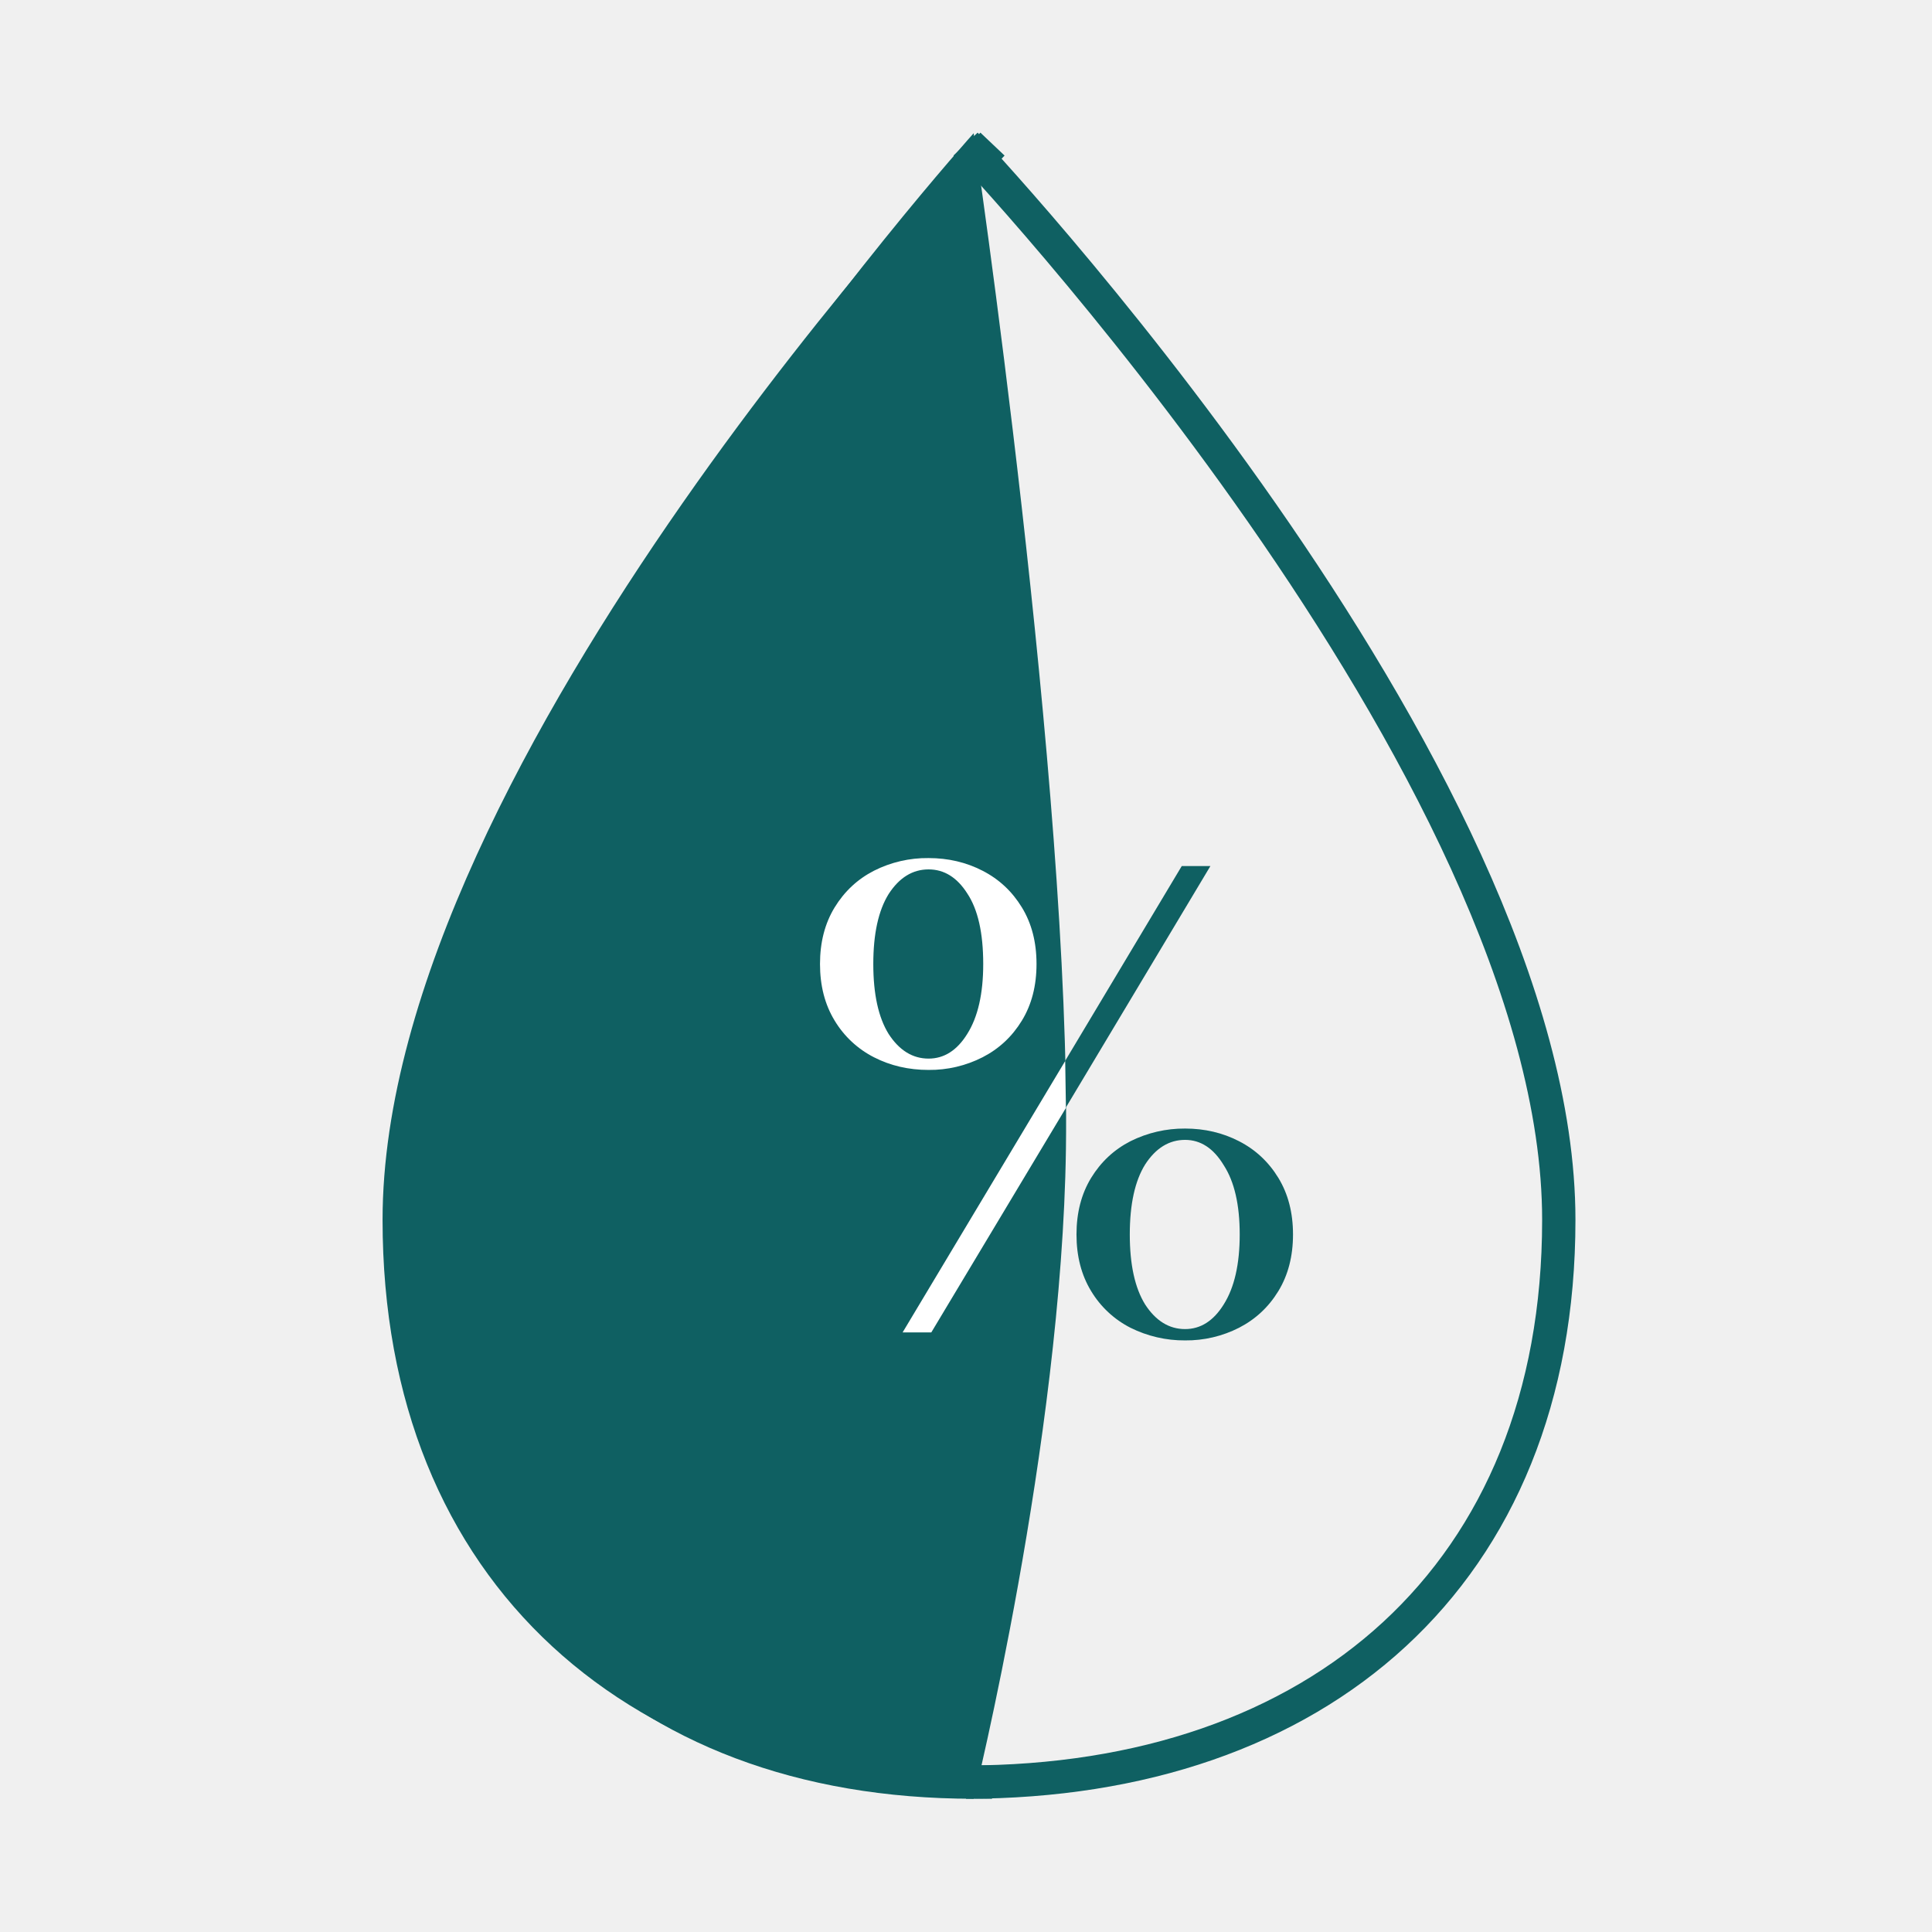
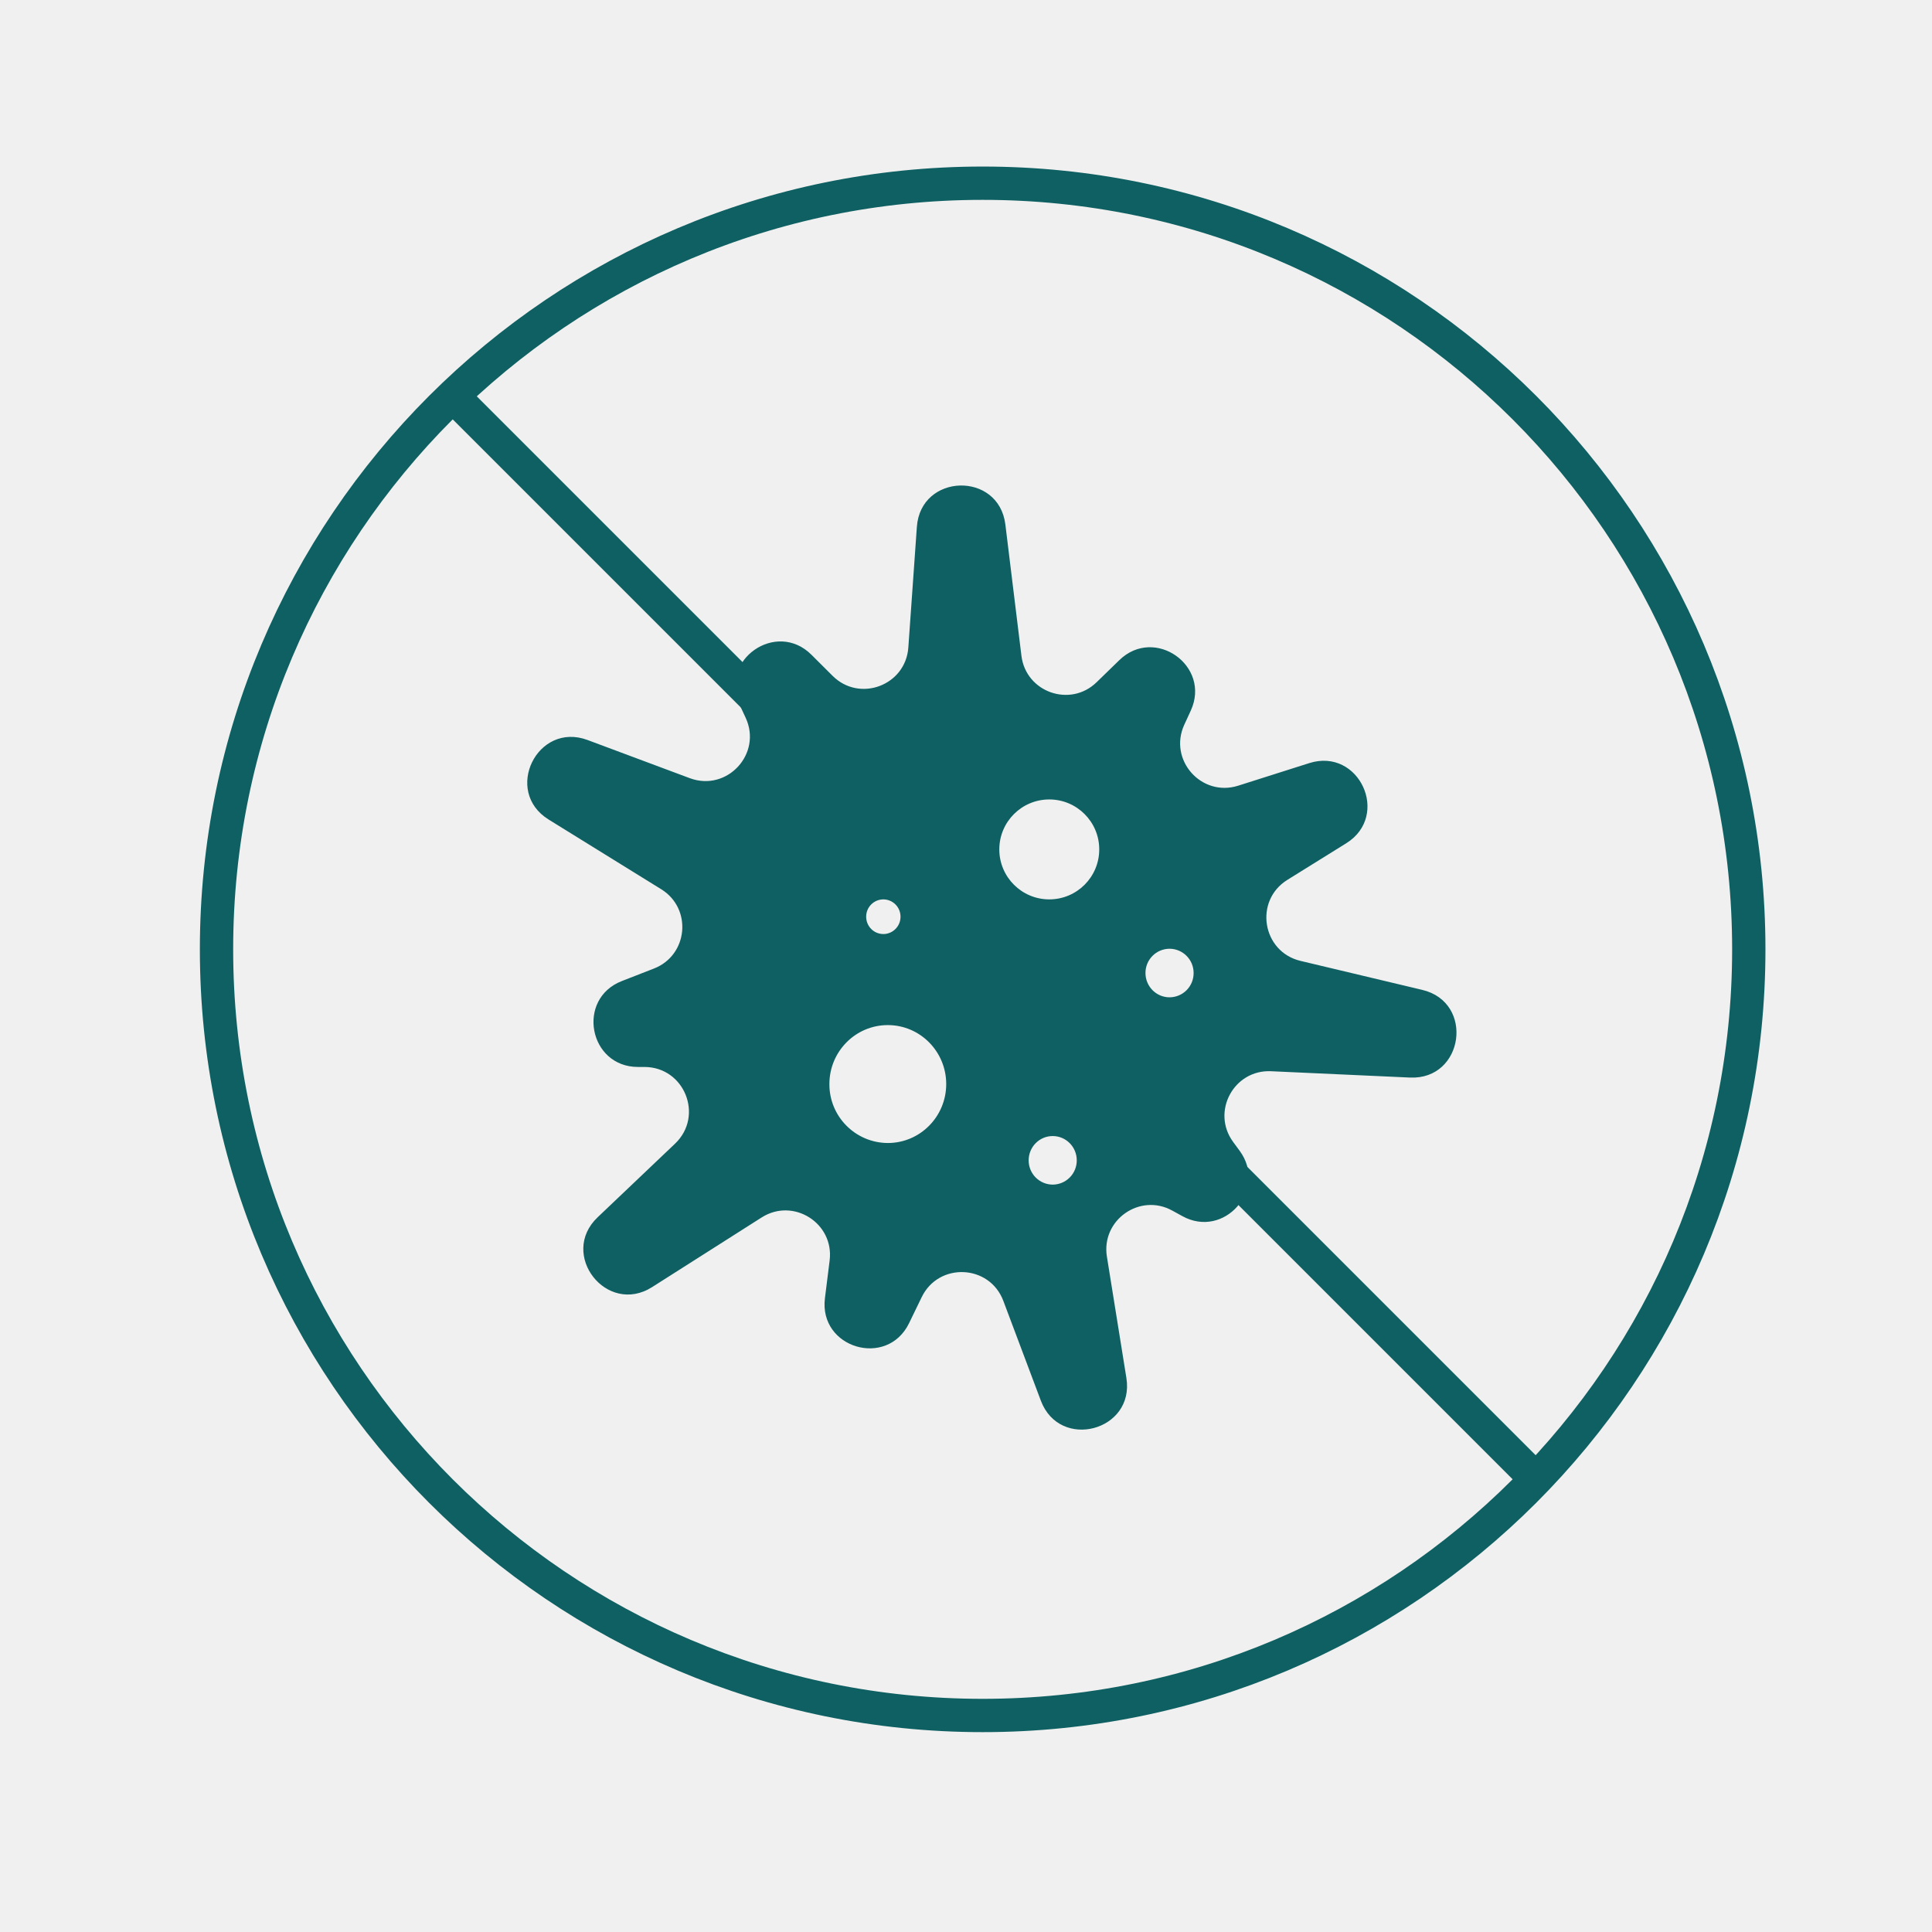
<svg xmlns="http://www.w3.org/2000/svg" width="58" height="58" fill="none">
-   <path d="M12 36.621C12 23.104 29.23 4 29.23 4S32.153 23.74 32 34.5c-.125 8.813-2.77 19.5-2.77 19.5C18.657 54 12 47.285 12 36.621z" fill="#0F6062" />
-   <path d="M28.986 4.326s17.81 18.779 17.81 32.296C46.797 47.285 39.573 53.5 29 53.5" stroke="#0F6062" />
-   <path d="M29.795 4.326s-17.81 18.779-17.81 32.296c0 10.663 7.224 16.878 17.796 16.878" stroke="#0F6062" />
-   <path d="M27.097 40l8.38-14h.86l-8.38 14h-.86zm.78-7.88c-.6 0-1.146-.127-1.64-.38a2.928 2.928 0 01-1.18-1.1c-.293-.48-.44-1.047-.44-1.7 0-.654.147-1.22.44-1.7.294-.48.687-.847 1.18-1.1a3.536 3.536 0 011.64-.38c.587 0 1.127.126 1.62.38.494.253.887.62 1.18 1.1.294.48.44 1.046.44 1.7 0 .653-.146 1.22-.44 1.7-.293.48-.686.846-1.18 1.1a3.494 3.494 0 01-1.62.38zm7.7 8.12a3.617 3.617 0 01-1.64-.38 2.928 2.928 0 01-1.18-1.1c-.293-.48-.44-1.047-.44-1.7 0-.654.147-1.22.44-1.7.294-.48.687-.847 1.18-1.1a3.615 3.615 0 011.64-.38c.587 0 1.127.126 1.62.38.493.253.887.62 1.18 1.1.293.48.44 1.046.44 1.7 0 .653-.147 1.22-.44 1.7-.293.48-.687.846-1.18 1.1a3.494 3.494 0 01-1.62.38zm0-.34c.467 0 .854-.247 1.16-.74.32-.507.48-1.207.48-2.1 0-.894-.16-1.587-.48-2.08-.306-.507-.693-.76-1.16-.76-.48 0-.88.246-1.2.74-.306.493-.46 1.193-.46 2.1 0 .906.154 1.606.46 2.1.32.493.72.74 1.2.74zm-7.7-8.12c.467 0 .854-.247 1.16-.74.32-.507.48-1.207.48-2.1 0-.934-.16-1.64-.48-2.12-.306-.48-.693-.72-1.16-.72-.48 0-.88.246-1.2.74-.306.493-.46 1.193-.46 2.1 0 .906.154 1.606.46 2.1.32.493.72.74 1.2.74z" fill="#0F6062" />
-   <path d="M27.097 40l4.881-8.148L32 33.26 27.958 40h-.86zm.78-7.88c-.6 0-1.146-.127-1.64-.38a2.928 2.928 0 01-1.18-1.1c-.293-.48-.44-1.047-.44-1.7 0-.654.147-1.22.44-1.7.294-.48.687-.847 1.18-1.1a3.536 3.536 0 011.64-.38c.587 0 1.127.126 1.62.38.494.253.887.62 1.18 1.1.294.48.44 1.046.44 1.7 0 .653-.146 1.22-.44 1.7-.293.48-.686.846-1.18 1.1a3.494 3.494 0 01-1.62.38zm0-.34c.467 0 .854-.247 1.16-.74.32-.507.48-1.207.48-2.1 0-.934-.16-1.64-.48-2.12-.306-.48-.693-.72-1.16-.72-.48 0-.88.246-1.2.74-.306.493-.46 1.193-.46 2.1 0 .906.154 1.606.46 2.1.32.493.72.74 1.2.74z" fill="#fff" />
+   <circle cx="29.5" cy="28.5" r="23" stroke="#0F6062" />
+   <path fill-rule="evenodd" clip-rule="evenodd" d="M30.182 15.748c-.196-1.605-2.543-1.544-2.657.069l-.256 3.62c-.08 1.142-1.466 1.66-2.275.851l-.632-.63c-1.057-1.056-2.785.154-2.155 1.507l.177.381c.505 1.083-.558 2.232-1.677 1.815l-3.067-1.145c-1.511-.563-2.541 1.538-1.17 2.387l3.381 2.093c.937.58.808 1.981-.219 2.38l-.962.375c-1.378.535-.994 2.58.484 2.58h.19c1.207 0 1.795 1.471.921 2.303l-2.324 2.21c-1.17 1.113.274 2.961 1.637 2.095l3.287-2.09c.953-.606 2.182.172 2.041 1.293l-.141 1.131c-.188 1.5 1.866 2.108 2.526.75l.379-.782c.512-1.055 2.039-.985 2.451.113l1.126 2.995c.567 1.508 2.824.908 2.568-.682l-.585-3.642c-.177-1.098.987-1.918 1.961-1.383l.306.168c1.253.689 2.565-.807 1.72-1.96l-.197-.268c-.664-.904.017-2.175 1.138-2.123l4.169.19c1.619.075 1.947-2.257.37-2.632l-3.653-.87c-1.155-.274-1.404-1.806-.396-2.433l1.766-1.098c1.335-.83.39-2.882-1.109-2.407l-2.134.678c-1.105.35-2.101-.776-1.618-1.83l.195-.424c.616-1.344-1.085-2.545-2.145-1.515l-.683.664c-.791.769-2.122.3-2.256-.796l-.482-3.938zM31.5 27a1.5 1.5 0 100-3 1.5 1.5 0 000 3zm-3.094 5.544c0 .978-.785 1.77-1.754 1.77a1.762 1.762 0 01-1.753-1.77c0-.977.785-1.77 1.753-1.77.969 0 1.754.793 1.754 1.77zm-1.888-4.503a.518.518 0 00.516-.52.518.518 0 00-.516-.521.518.518 0 00-.515.52c0 .288.23.52.515.52zm5.807 6.793a.725.725 0 01-.722.729.725.725 0 01-.722-.729c0-.403.323-.729.722-.729.399 0 .722.327.722.729zm2.785-4.894a.725.725 0 00.723-.729.726.726 0 00-.723-.729.725.725 0 00-.722.729c0 .402.324.729.722.729z" fill="#0F6062" />
+   <path stroke="#0F6062" d="M13.354 11.646l33 33" />
</svg>
